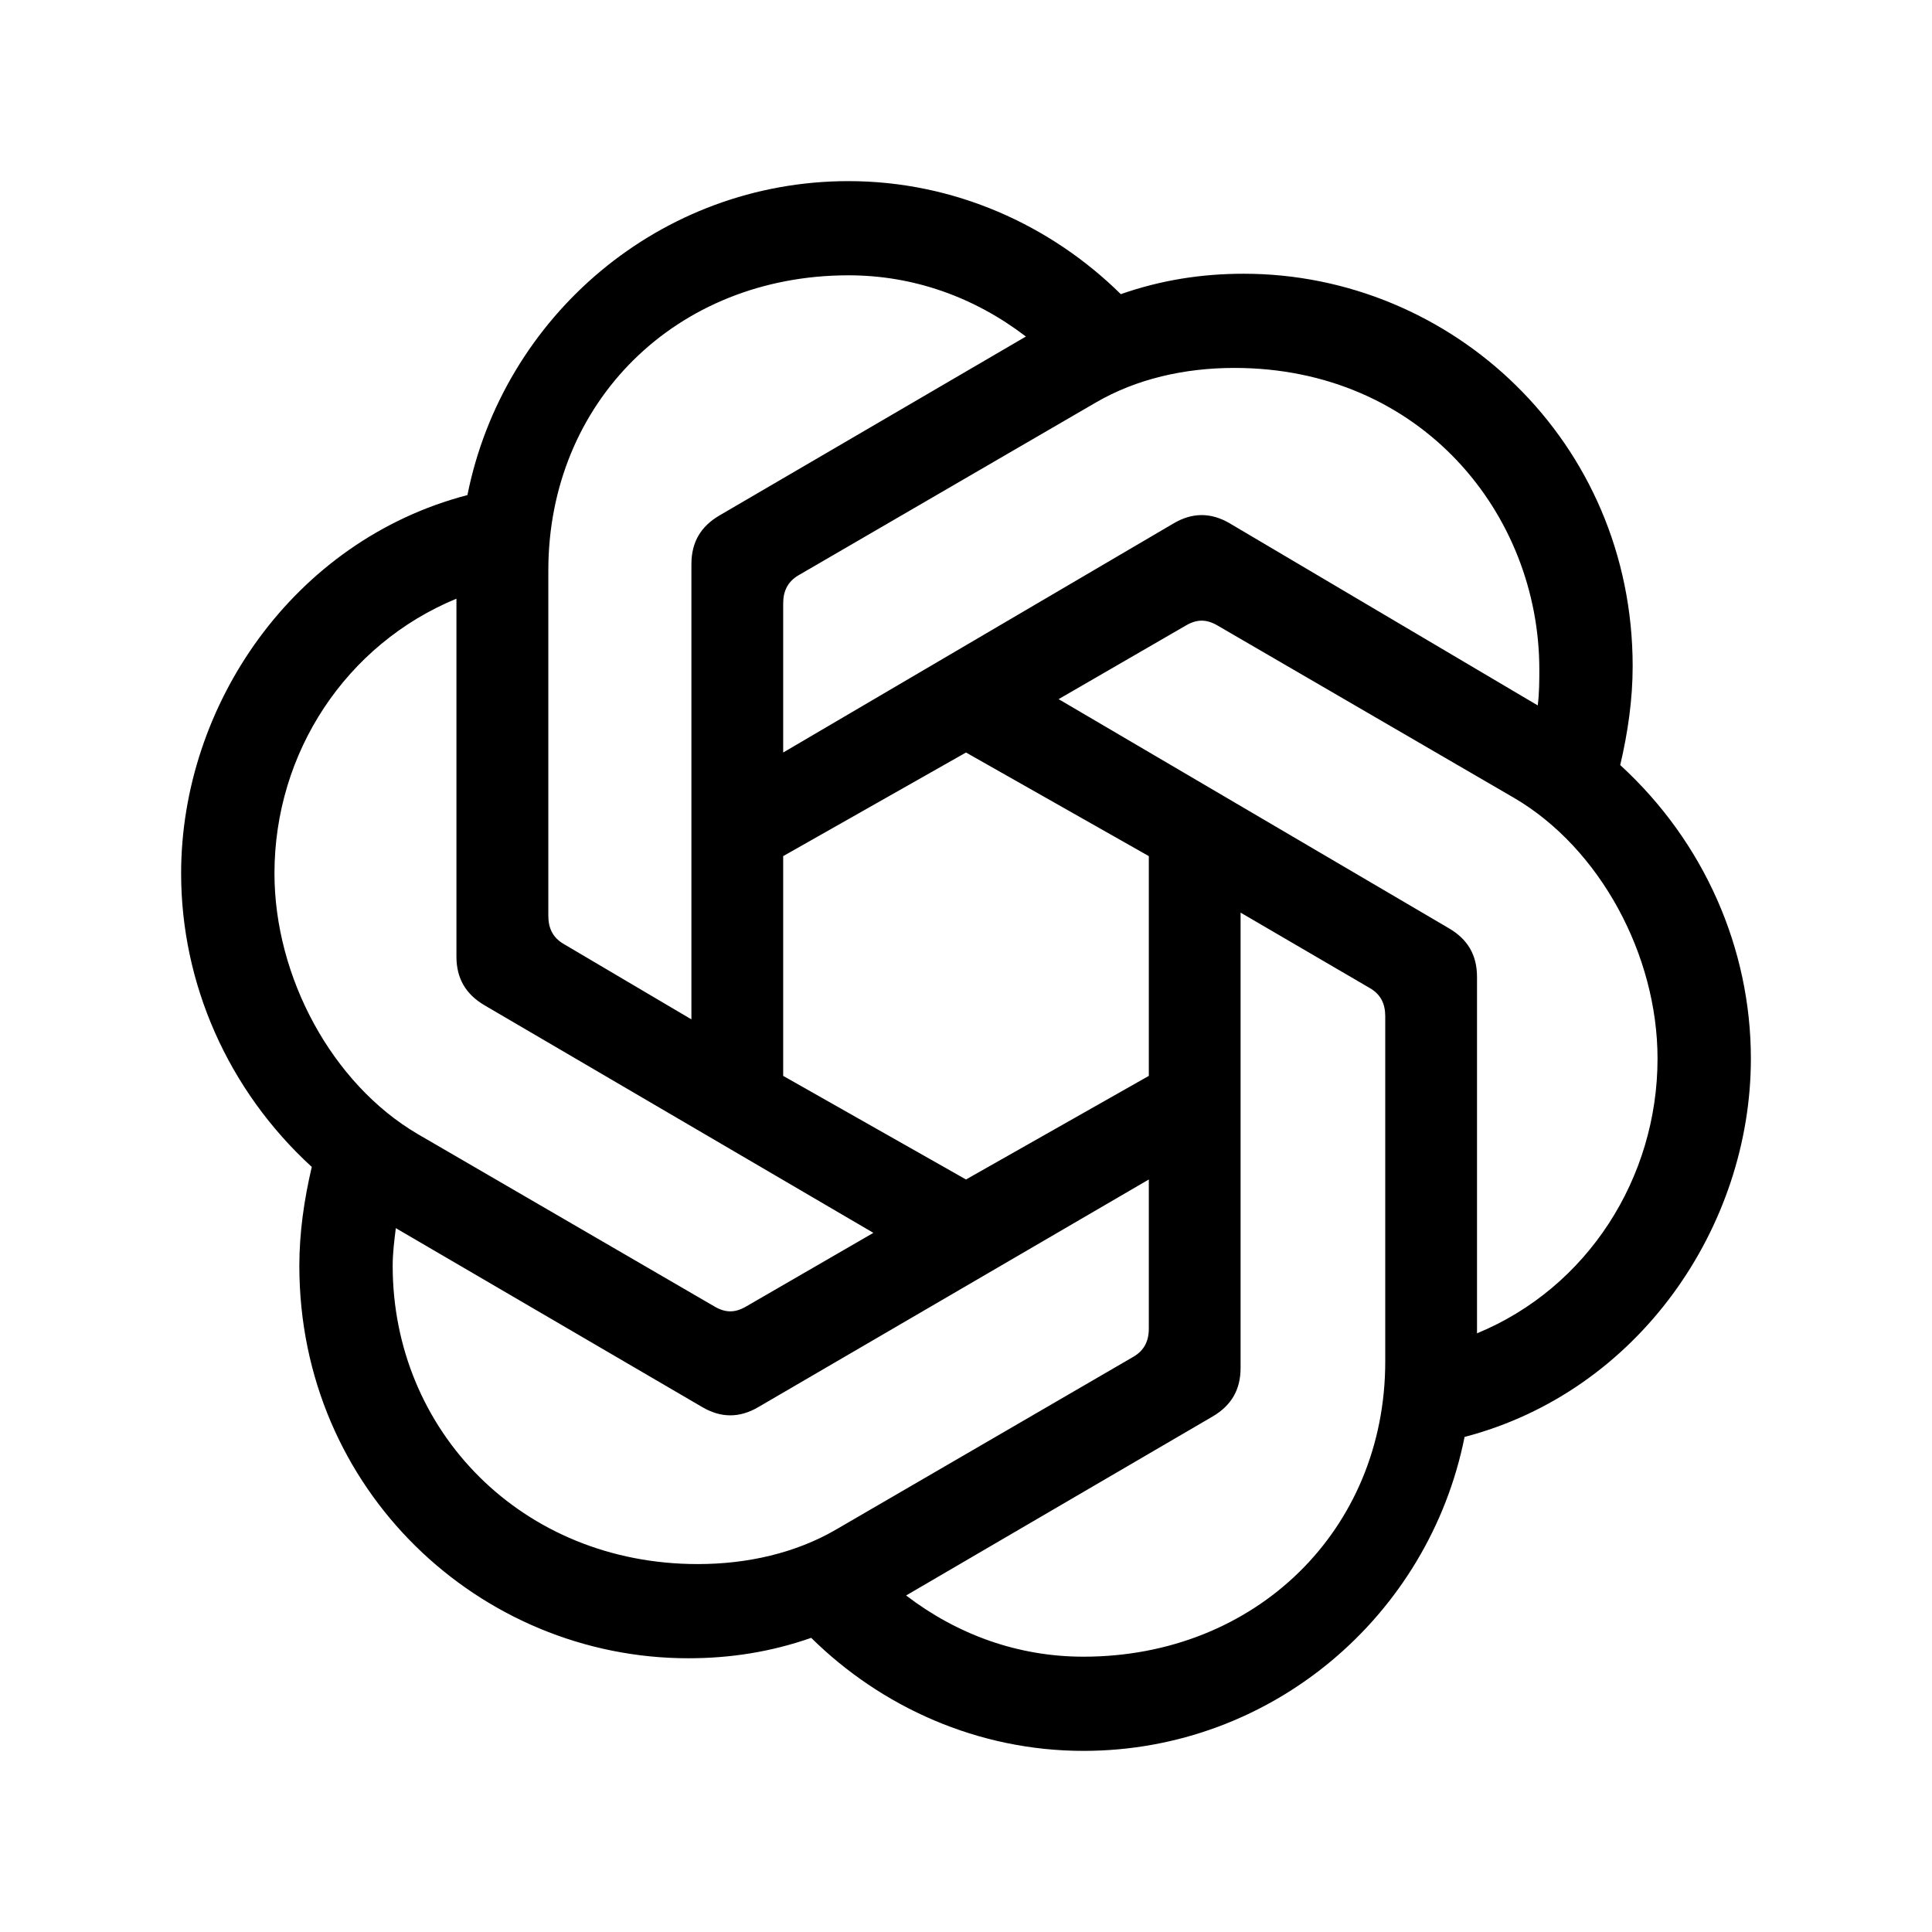
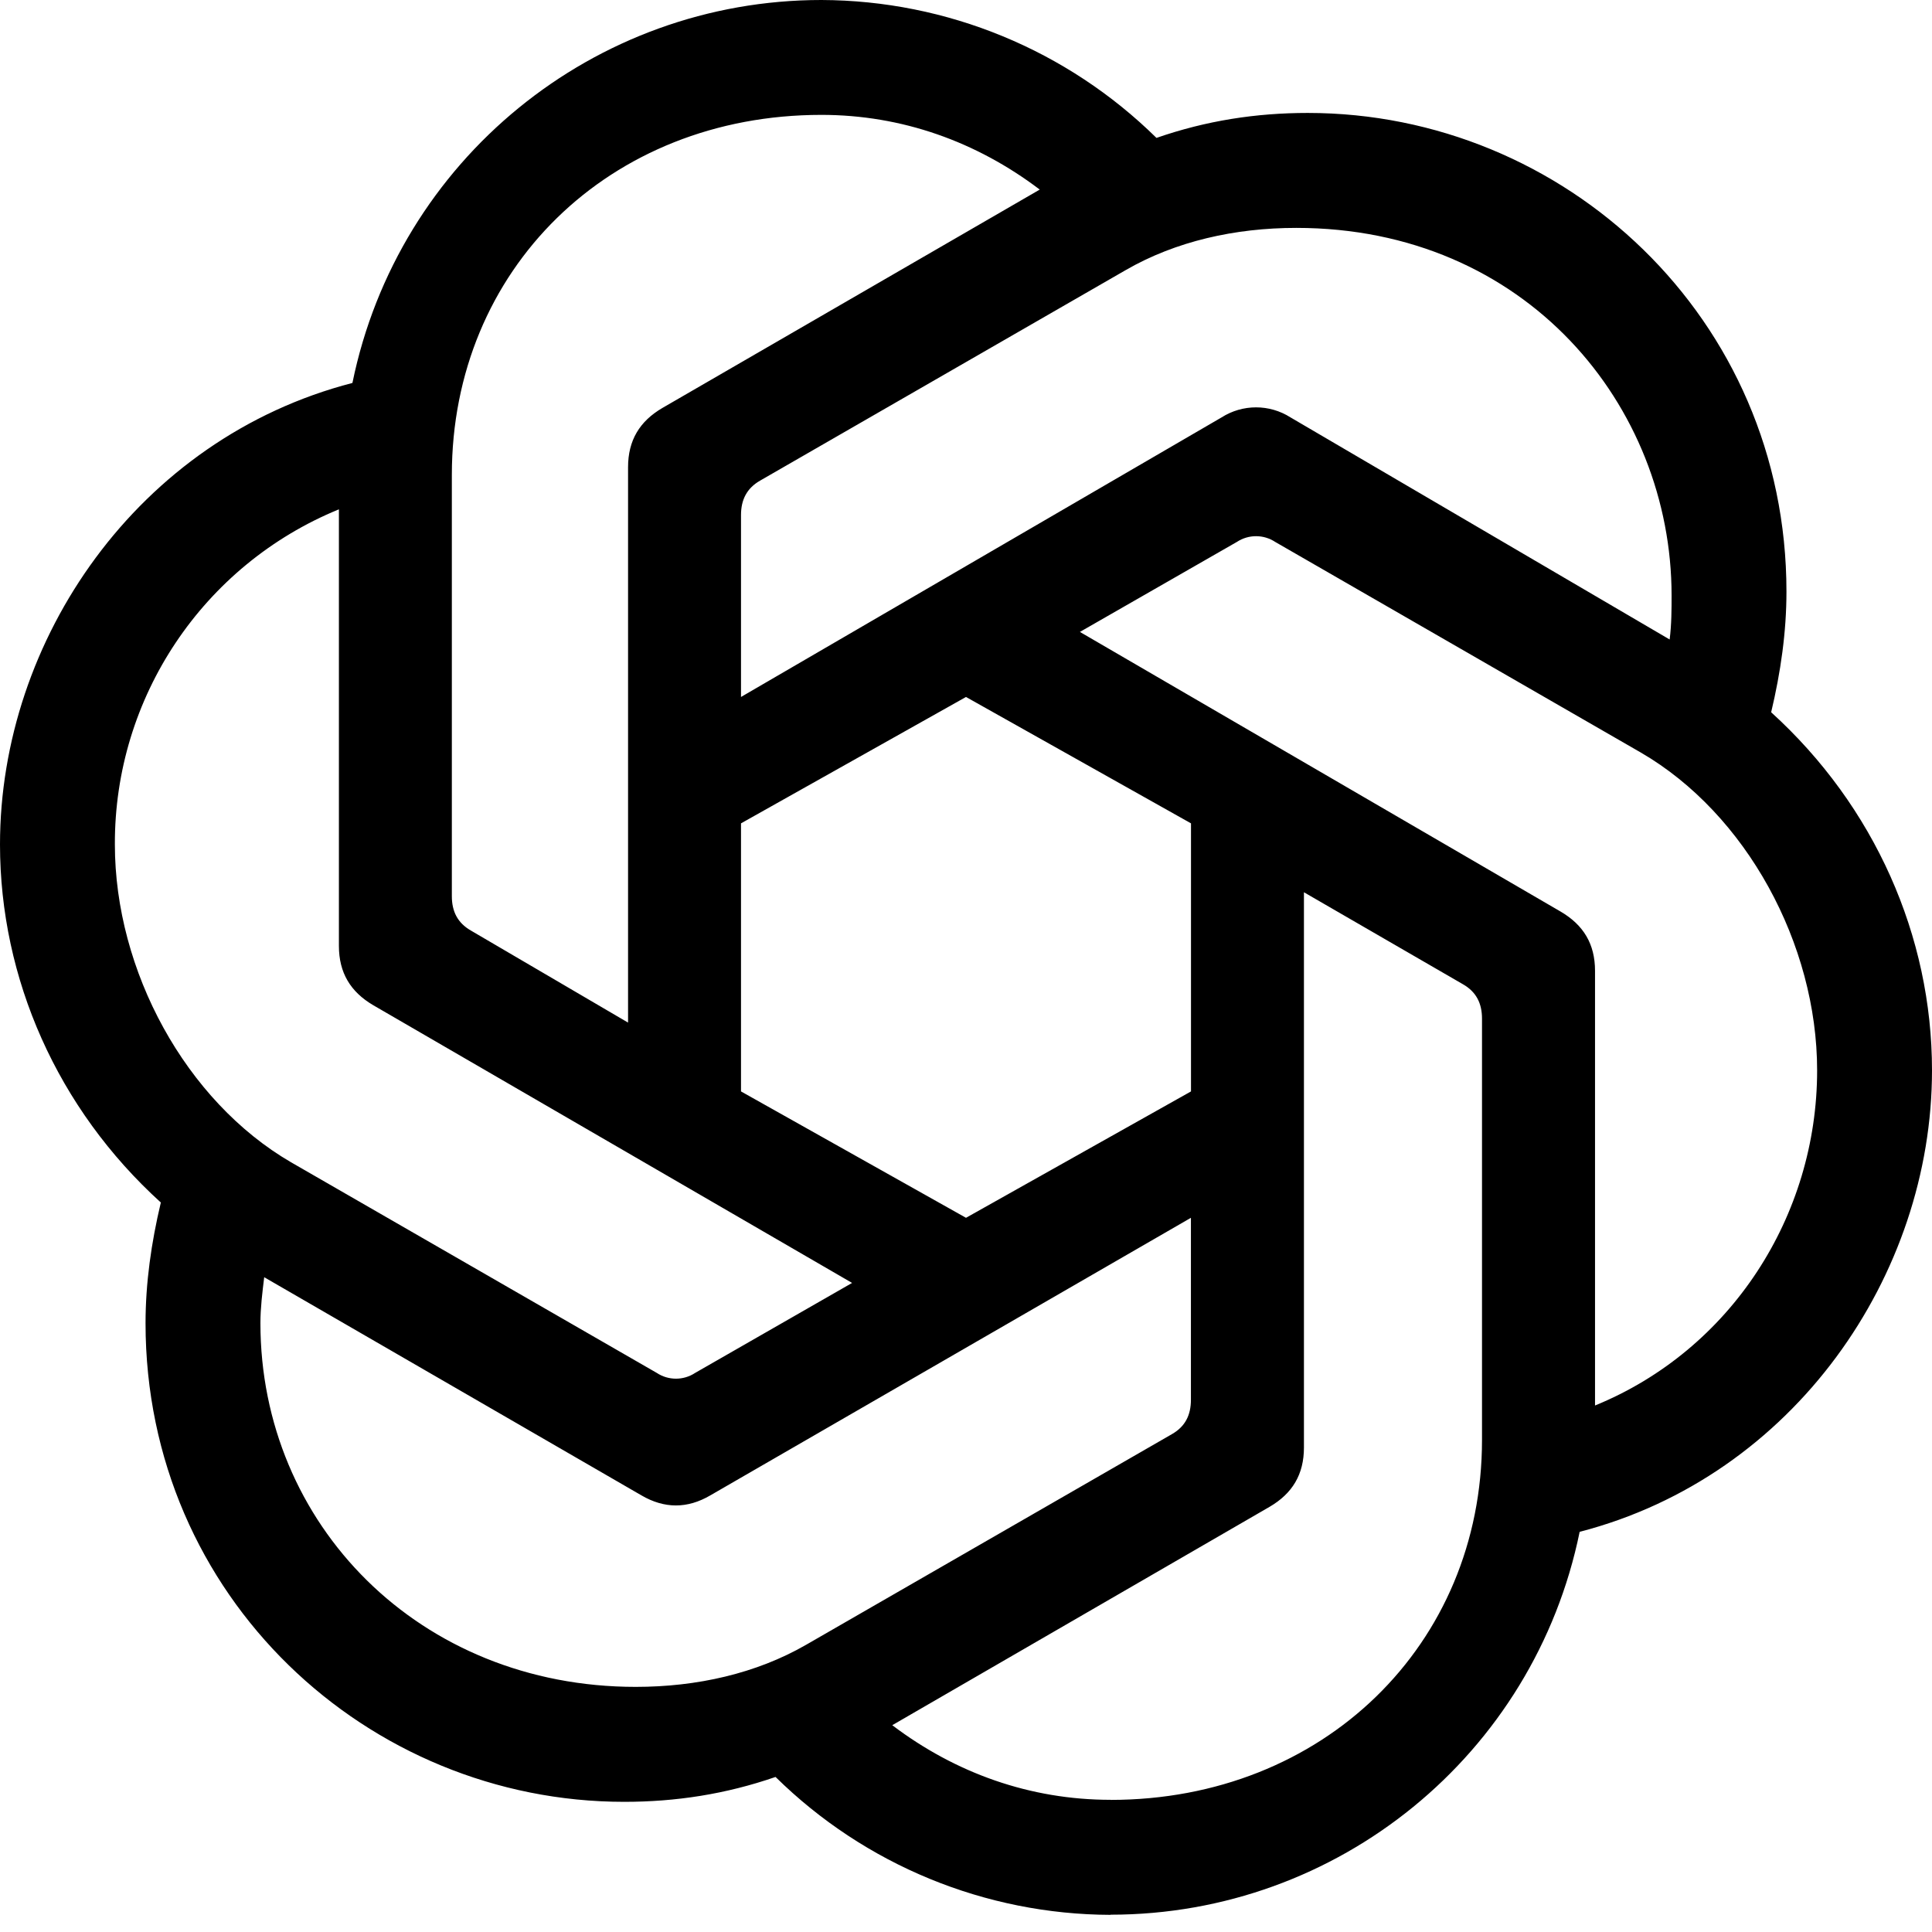
- <svg xmlns="http://www.w3.org/2000/svg" width="16" height="16" viewBox="0 0 16 16" fill="none">
-   <path d="M6.486 6.232V4.997C6.486 4.893 6.525 4.815 6.615 4.763L9.076 3.333C9.411 3.138 9.81 3.047 10.222 3.047C11.768 3.047 12.748 4.256 12.748 5.543C12.748 5.634 12.748 5.738 12.735 5.842L10.184 4.334C10.029 4.243 9.875 4.243 9.72 4.334L6.486 6.232ZM12.232 11.042V8.091C12.232 7.909 12.155 7.779 12 7.688L8.767 5.79L9.823 5.179C9.913 5.127 9.991 5.127 10.081 5.179L12.541 6.609C13.25 7.025 13.727 7.909 13.727 8.767C13.727 9.755 13.147 10.665 12.232 11.042ZM5.726 8.442L4.669 7.818C4.579 7.766 4.541 7.688 4.541 7.584V4.724C4.541 3.333 5.597 2.28 7.027 2.28C7.568 2.28 8.071 2.462 8.496 2.787L5.958 4.269C5.803 4.36 5.726 4.49 5.726 4.672L5.726 8.442ZM8 9.768L6.486 8.91V7.09L8 6.232L9.514 7.09V8.91L8 9.768ZM8.973 13.72C8.432 13.72 7.929 13.538 7.504 13.213L10.042 11.731C10.197 11.64 10.274 11.51 10.274 11.328V7.558L11.343 8.182C11.434 8.234 11.472 8.312 11.472 8.416V11.276C11.472 12.667 10.403 13.72 8.973 13.72ZM5.919 10.821L3.458 9.391C2.75 8.975 2.273 8.091 2.273 7.233C2.273 6.232 2.866 5.335 3.78 4.958V7.922C3.78 8.104 3.858 8.234 4.012 8.325L7.233 10.21L6.177 10.821C6.087 10.873 6.009 10.873 5.919 10.821ZM5.778 12.953C4.322 12.953 3.252 11.848 3.252 10.483C3.252 10.379 3.265 10.275 3.278 10.171L5.816 11.653C5.971 11.744 6.125 11.744 6.28 11.653L9.514 9.768V11.003C9.514 11.107 9.475 11.185 9.385 11.237L6.924 12.667C6.589 12.862 6.19 12.953 5.778 12.953ZM8.973 14.5C10.532 14.5 11.833 13.382 12.129 11.9C13.572 11.523 14.5 10.158 14.5 8.767C14.5 7.857 14.114 6.973 13.418 6.336C13.482 6.063 13.521 5.79 13.521 5.517C13.521 3.658 12.026 2.267 10.3 2.267C9.952 2.267 9.617 2.319 9.282 2.436C8.702 1.864 7.903 1.5 7.027 1.5C5.468 1.5 4.167 2.618 3.871 4.1C2.428 4.477 1.5 5.842 1.5 7.233C1.5 8.143 1.886 9.027 2.582 9.664C2.518 9.937 2.479 10.21 2.479 10.483C2.479 12.342 3.974 13.733 5.7 13.733C6.048 13.733 6.383 13.681 6.718 13.564C7.298 14.136 8.097 14.5 8.973 14.5Z" fill="black" />
+ <svg xmlns="http://www.w3.org/2000/svg" fill="currentColor" fill-rule="evenodd" height="1em" style="flex:none;line-height:1" viewBox="0 0 24 24" width="1em">
+   <path d="M9.205 8.658v-2.26c0-.19.072-.333.238-.428l4.543-2.616c.619-.357 1.356-.523 2.117-.523 2.854 0 4.662 2.212 4.662 4.566 0 .167 0 .357-.024.547l-4.71-2.759a.797.797 0 00-.856 0l-5.97 3.473zm10.609 8.8V12.06c0-.333-.143-.57-.429-.737l-5.97-3.473 1.95-1.118a.433.433 0 01.476 0l4.543 2.617c1.309.76 2.189 2.378 2.189 3.948 0 1.808-1.07 3.473-2.76 4.163zM7.802 12.703l-1.95-1.142c-.167-.095-.239-.238-.239-.428V5.899c0-2.545 1.95-4.472 4.591-4.472 1 0 1.927.333 2.712.928L8.23 5.067c-.285.166-.428.404-.428.737v6.898zM12 15.128l-2.795-1.57v-3.33L12 8.658l2.795 1.57v3.33L12 15.128zm1.796 7.23c-1 0-1.927-.332-2.712-.927l4.686-2.712c.285-.166.428-.404.428-.737v-6.898l1.974 1.142c.167.095.238.238.238.428v5.233c0 2.545-1.974 4.472-4.614 4.472zm-5.637-5.303l-4.544-2.617c-1.308-.761-2.188-2.378-2.188-3.948A4.482 4.482 0 014.21 6.327v5.423c0 .333.143.571.428.738l5.947 3.449-1.95 1.118a.432.432 0 01-.476 0zm-.262 3.9c-2.688 0-4.662-2.021-4.662-4.519 0-.19.024-.38.047-.57l4.686 2.71c.286.167.571.167.856 0l5.97-3.448v2.26c0 .19-.07.333-.237.428l-4.543 2.616c-.619.357-1.356.523-2.117.523zm5.899 2.83a5.947 5.947 0 005.827-4.756C22.287 18.339 24 15.84 24 13.296c0-1.665-.713-3.282-1.998-4.448.119-.5.19-.999.19-1.498 0-3.401-2.759-5.947-5.946-5.947-.642 0-1.26.095-1.88.31A5.962 5.962 0 0010.205 0a5.947 5.947 0 00-5.827 4.757C1.713 5.447 0 7.945 0 10.49c0 1.666.713 3.283 1.998 4.448-.119.5-.19 1-.19 1.499 0 3.401 2.759 5.946 5.946 5.946.642 0 1.26-.095 1.88-.309a5.96 5.96 0 004.162 1.713z" />
</svg>
